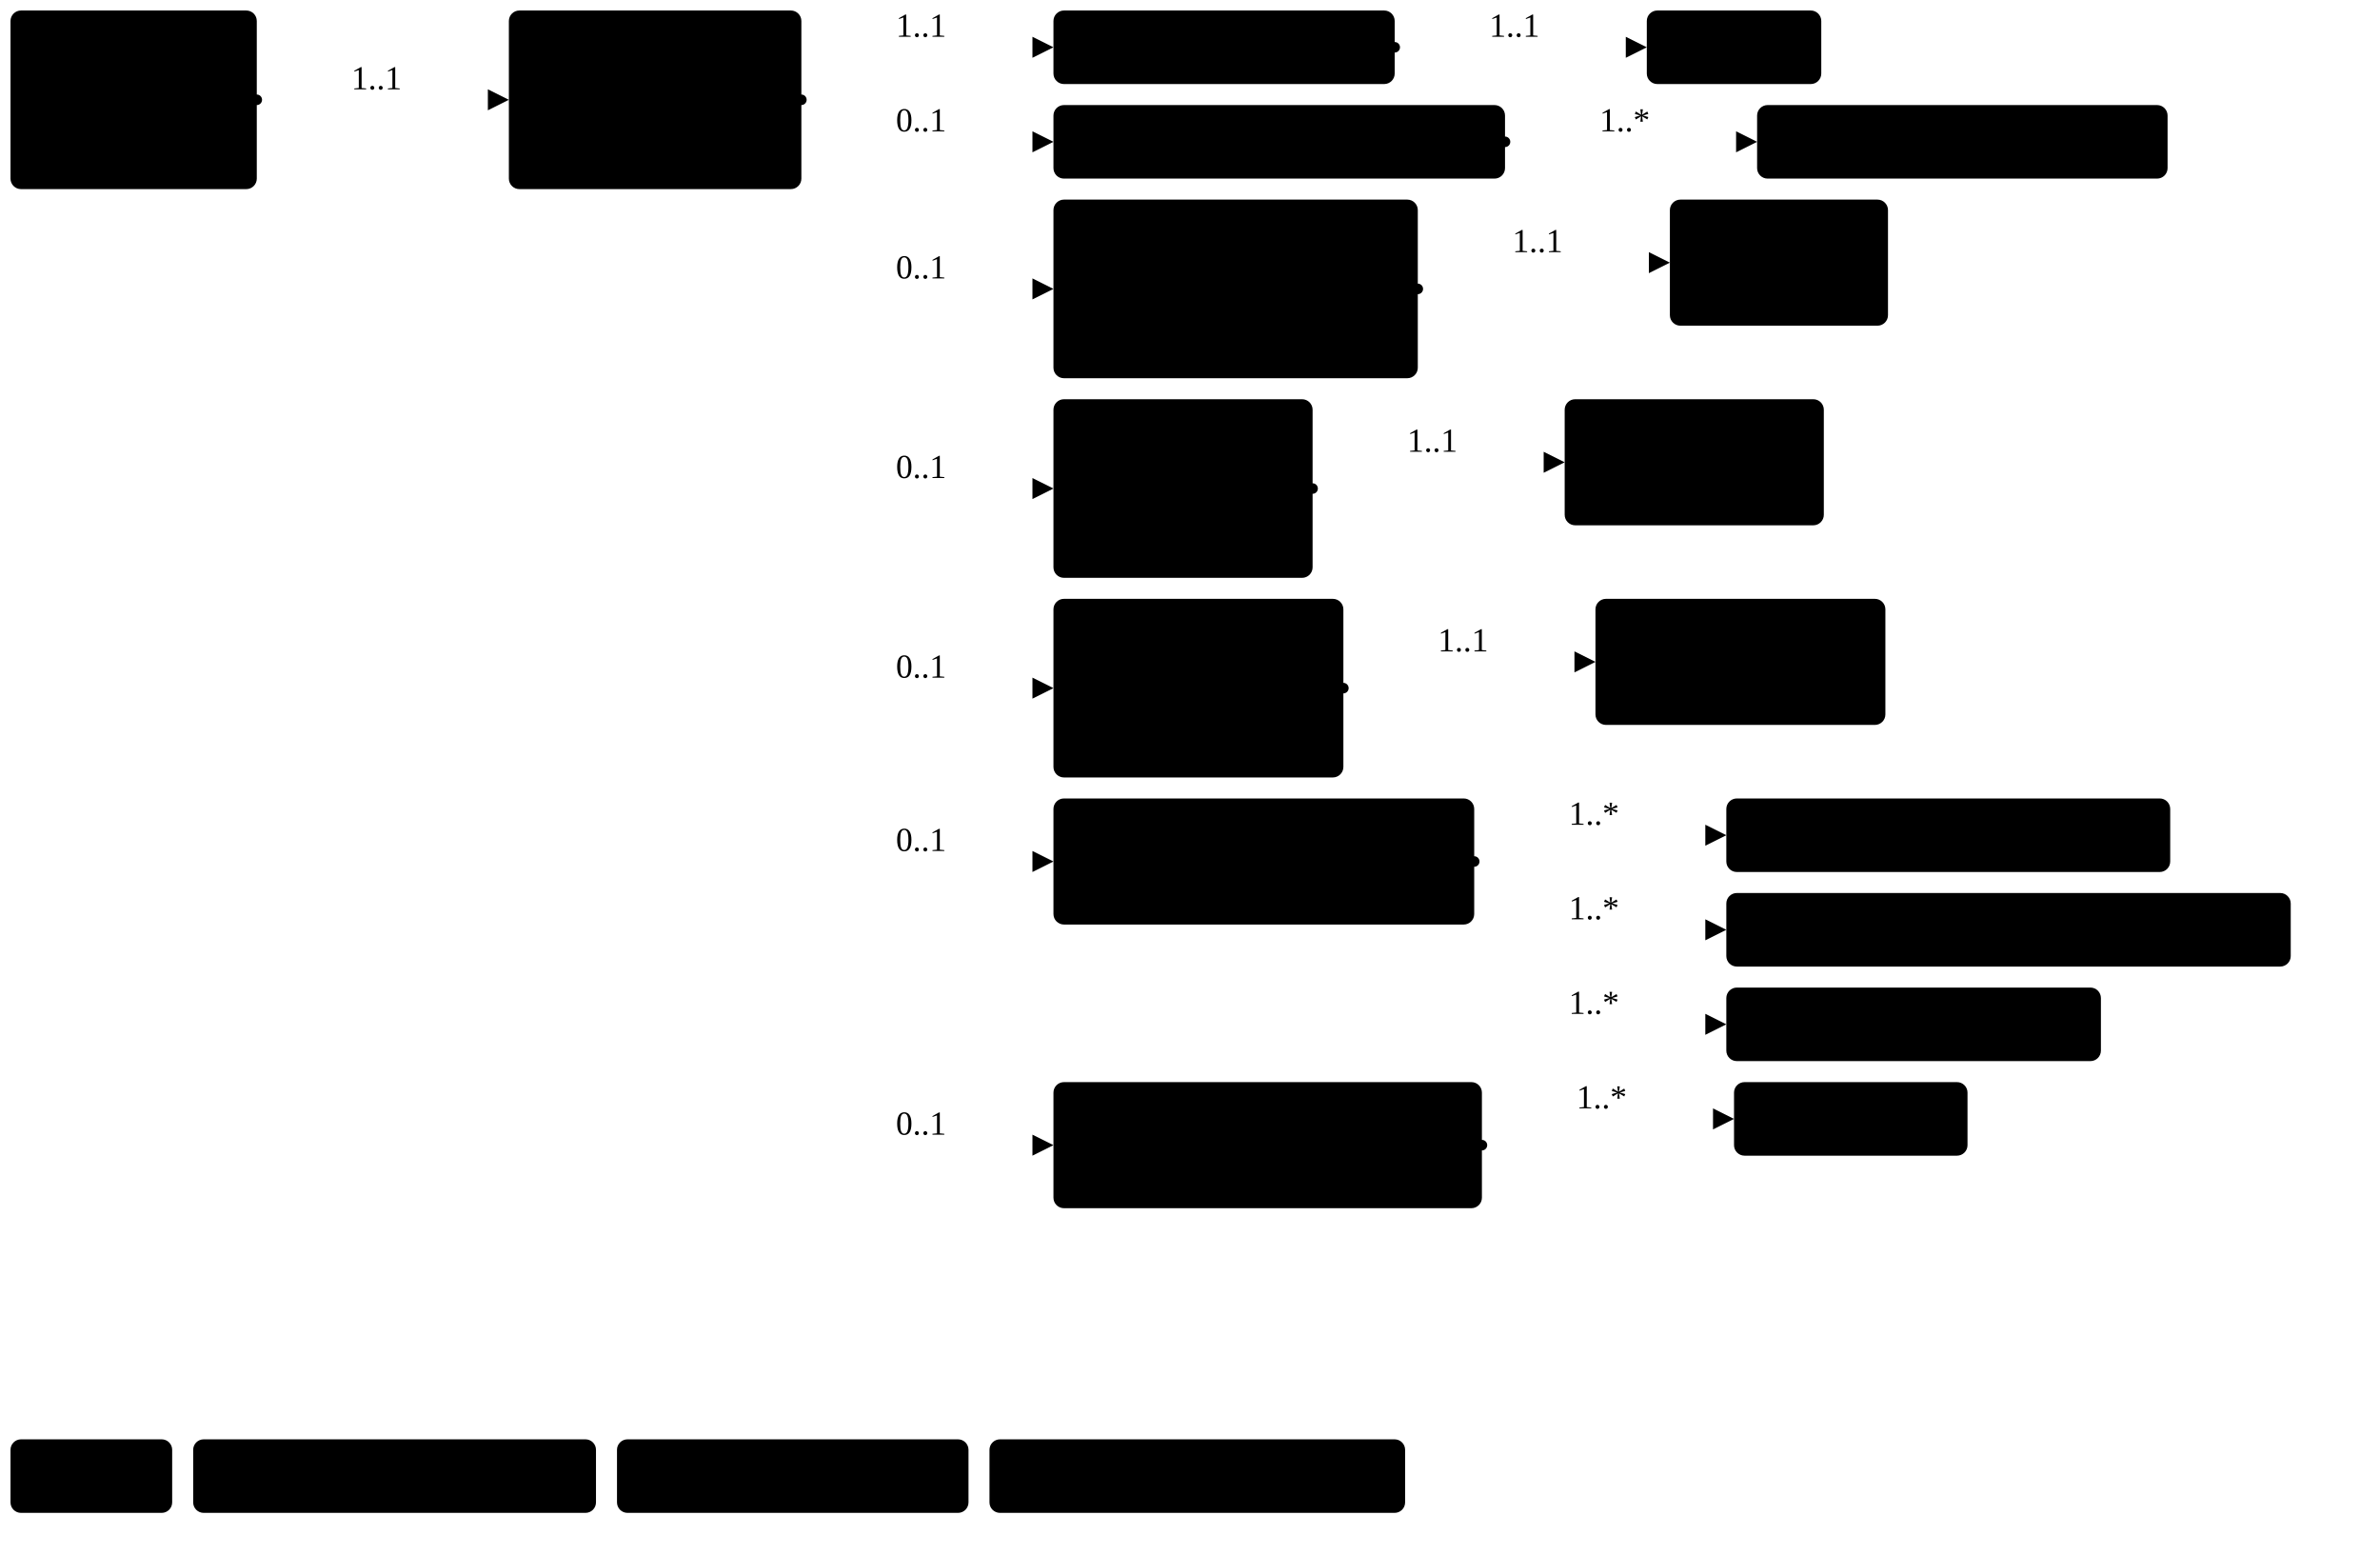
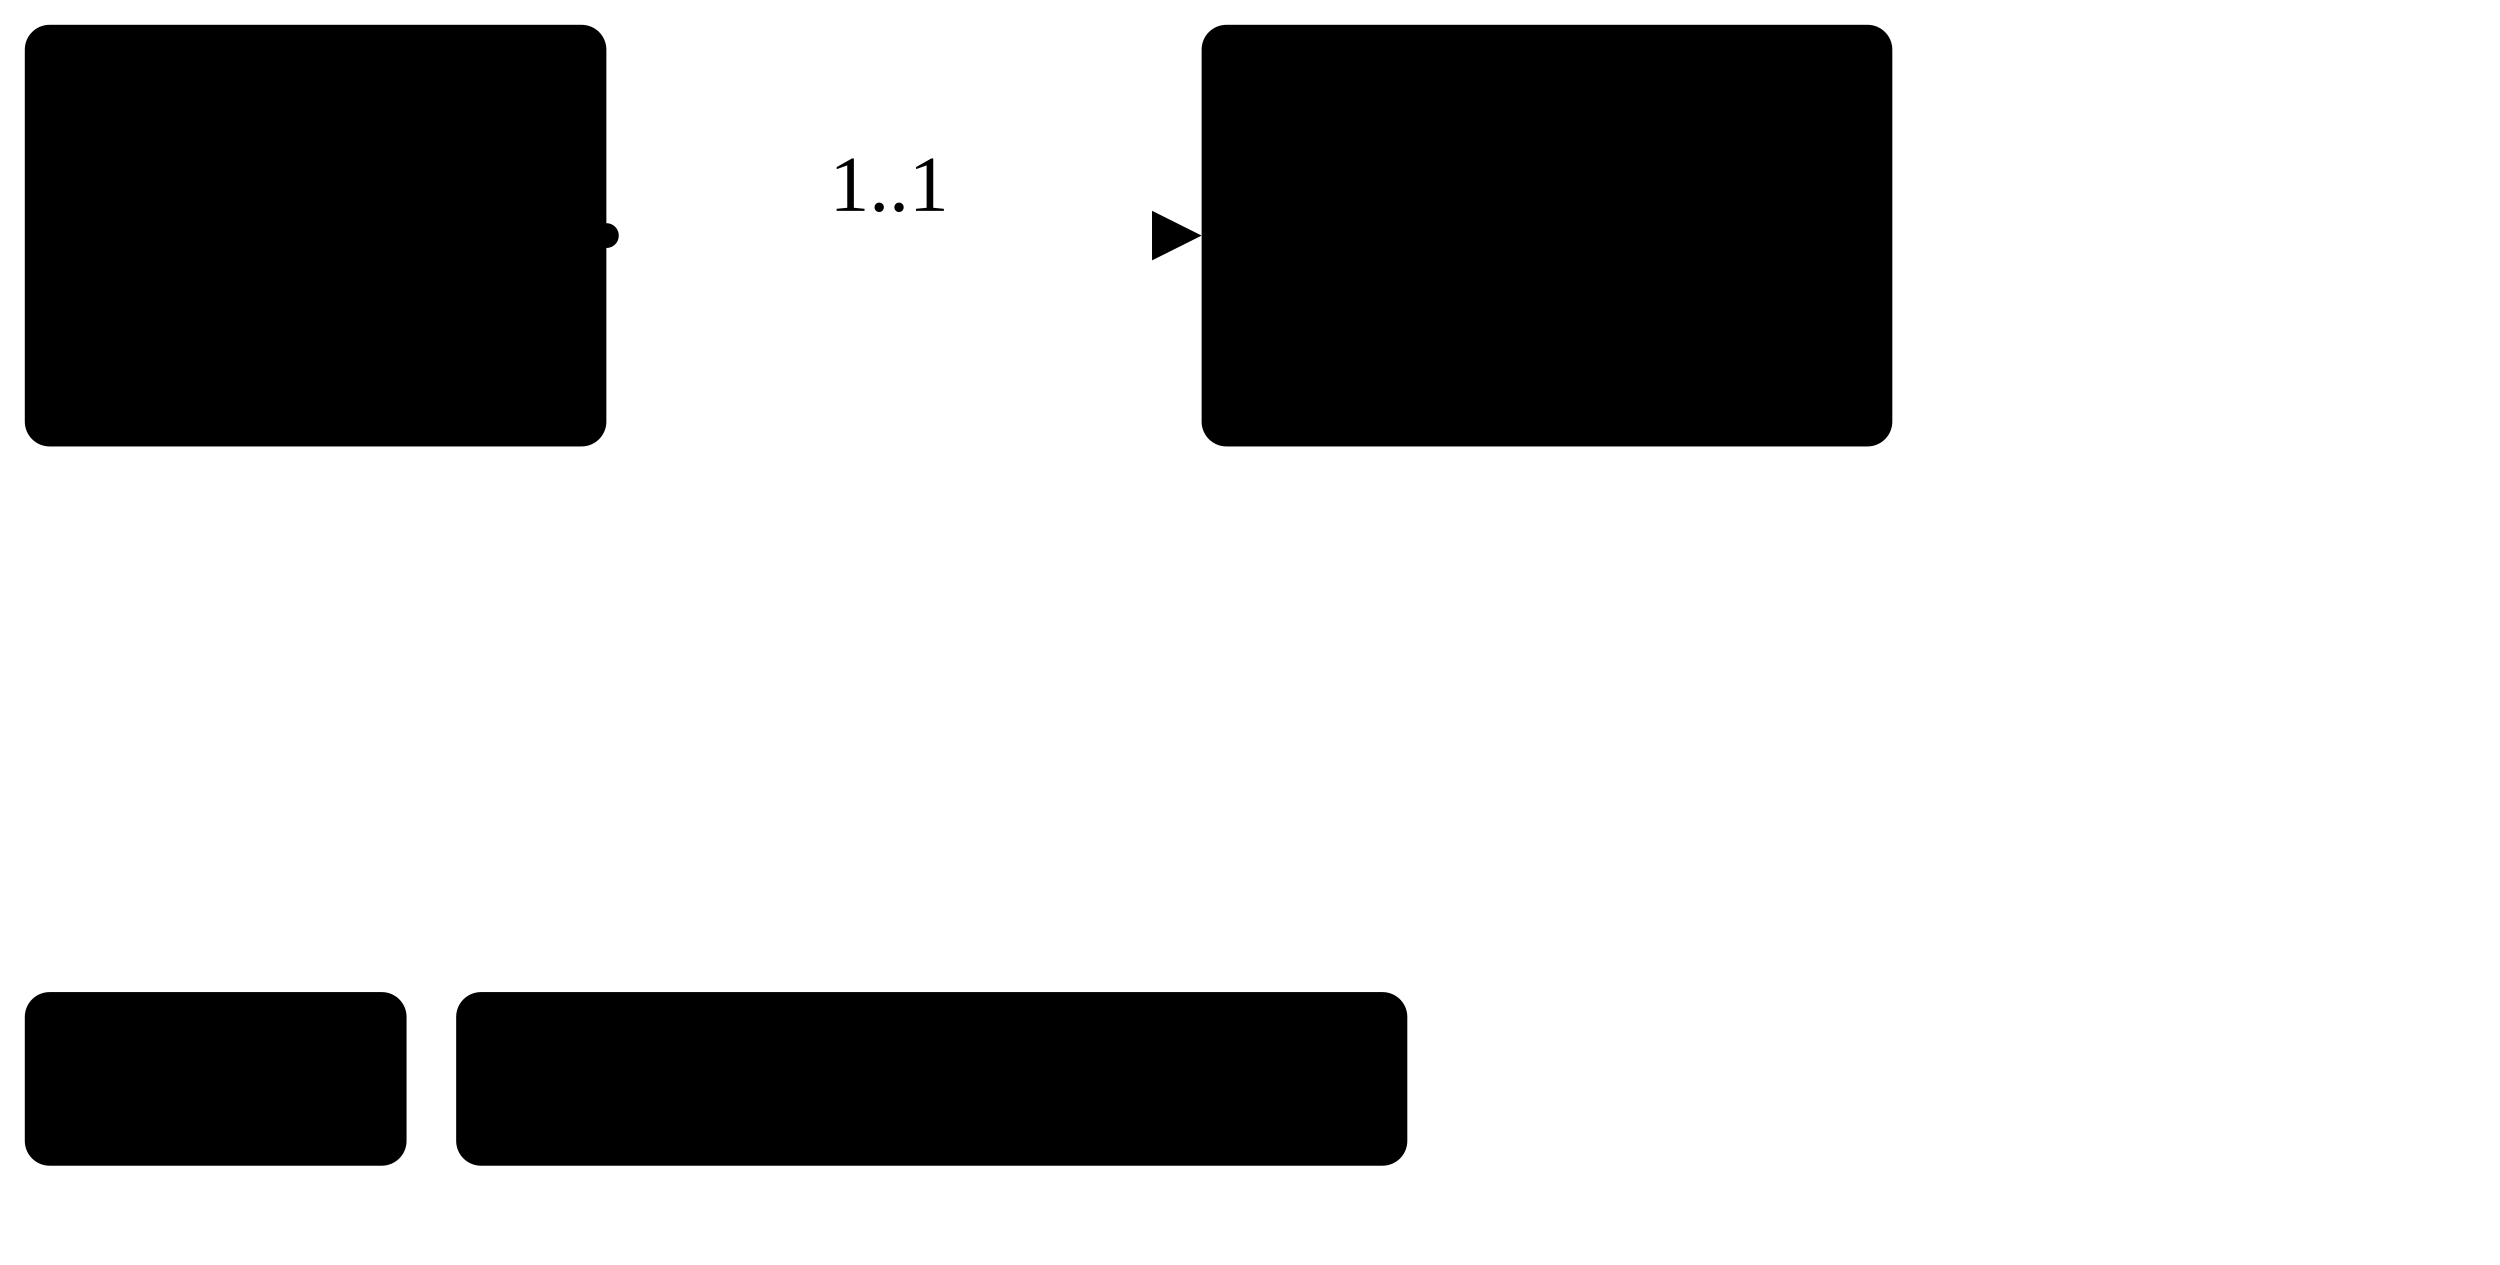
- <svg xmlns="http://www.w3.org/2000/svg" version="1.1" width="849.72" height="555">
+ <svg xmlns="http://www.w3.org/2000/svg" version="1.1" width="377.99" height="191.25">
  <defs>
    <marker id="arrowStart" markerWidth="3.75" markerHeight="3.75" markerUnits="px" refX="1.88" refY="1.88">
      <circle class="connector" cx="1.88" cy="1.88" r="1.88" />
    </marker>
    <marker id="arrowEnd" markerWidth="7.5" markerHeight="7.5" markerUnits="px" refX="7.5" refY="3.75">
      <polygon class="connector" points="0 0 7.5 3.75 0 7.5" />
    </marker>
  </defs>
  <g>
    <g transform="translate(3.75 3.75)">
      <a href="StructureDefinition-BreastImagingDocument.html" target="_top">
        <rect class="profile" x="0" y="0" width="87.93" height="63.75" rx="3.75" ry="3.75" />
      </a>
      <a href="StructureDefinition-BreastImagingDocument.html" target="_top">
        <text x="5.62" y="18.75" text-anchor="left" class="profile">Breast</text>
      </a>
      <a href="StructureDefinition-BreastImagingDocument.html" target="_top">
        <text x="5.62" y="37.5" text-anchor="left" class="profile">Imaging</text>
      </a>
      <a href="StructureDefinition-BreastImagingDocument.html" target="_top">
        <text x="5.62" y="56.25" text-anchor="left" class="profile">Document</text>
      </a>
    </g>
    <line class="connector" marker-end="url(#arrowEnd)" x1="121.68" y1="35.62" x2="181.68" y2="35.62" />
    <text x="125.43" y="31.88" text-anchor="right" class="lhsText">1..1</text>
    <line class="connector" marker-start="url(#arrowStart)" x1="91.68" y1="35.62" x2="121.68" y2="35.62" />
    <line class="connector" x1="121.68" y1="35.62" x2="121.68" y2="35.62" />
  </g>
  <g>
    <g transform="translate(181.68 3.75)">
      <a href="StructureDefinition-BreastImagingComposition.html" target="_top">
        <rect class="focus" x="0" y="0" width="104.43" height="63.75" rx="3.75" ry="3.75" />
      </a>
      <a href="StructureDefinition-BreastImagingComposition.html" target="_top">
        <text x="5.62" y="18.75" text-anchor="left" class="focus">Breast</text>
      </a>
      <a href="StructureDefinition-BreastImagingComposition.html" target="_top">
        <text x="5.62" y="37.5" text-anchor="left" class="focus">Imaging</text>
      </a>
      <a href="StructureDefinition-BreastImagingComposition.html" target="_top">
        <text x="5.62" y="56.25" text-anchor="left" class="focus">Composition</text>
      </a>
    </g>
-     <line class="connector" marker-end="url(#arrowEnd)" x1="316.11" y1="16.88" x2="376.11" y2="16.88" />
-     <text x="319.86" y="13.12" text-anchor="right" class="lhsText">1..1</text>
-     <line class="connector" marker-end="url(#arrowEnd)" x1="316.11" y1="50.62" x2="376.11" y2="50.62" />
-     <text x="319.86" y="46.88" text-anchor="right" class="lhsText">0..1</text>
-     <line class="connector" marker-end="url(#arrowEnd)" x1="316.11" y1="103.12" x2="376.11" y2="103.12" />
-     <text x="319.86" y="99.38" text-anchor="right" class="lhsText">0..1</text>
-     <line class="connector" marker-end="url(#arrowEnd)" x1="316.11" y1="174.38" x2="376.11" y2="174.38" />
-     <text x="319.86" y="170.62" text-anchor="right" class="lhsText">0..1</text>
-     <line class="connector" marker-end="url(#arrowEnd)" x1="316.11" y1="245.62" x2="376.11" y2="245.62" />
-     <text x="319.86" y="241.88" text-anchor="right" class="lhsText">0..1</text>
-     <line class="connector" marker-end="url(#arrowEnd)" x1="316.11" y1="307.5" x2="376.11" y2="307.5" />
-     <text x="319.86" y="303.75" text-anchor="right" class="lhsText">0..1</text>
-     <line class="connector" marker-end="url(#arrowEnd)" x1="316.11" y1="408.75" x2="376.11" y2="408.75" />
-     <text x="319.86" y="405" text-anchor="right" class="lhsText">0..1</text>
-     <line class="connector" marker-start="url(#arrowStart)" x1="286.11" y1="35.62" x2="316.11" y2="35.62" />
-     <line class="connector" x1="316.11" y1="16.88" x2="316.11" y2="408.75" />
  </g>
  <g>
-     <g transform="translate(376.11 3.75)">
-       <a href="StructureDefinition-BreastImagingComposition-definitions.html#Composition.section:report" target="_top">
-         <rect class="element" x="0" y="0" width="121.83" height="26.25" rx="3.75" ry="3.75" />
-       </a>
-       <a href="StructureDefinition-BreastImagingComposition-definitions.html#Composition.section:report" target="_top">
-         <text x="5.62" y="18.75" text-anchor="left" class="element">Report Section</text>
-       </a>
-     </g>
-     <line class="connector" marker-end="url(#arrowEnd)" x1="527.95" y1="16.88" x2="587.95" y2="16.88" />
-     <text x="531.7" y="13.12" text-anchor="right" class="lhsText">1..1</text>
-     <line class="connector" marker-start="url(#arrowStart)" x1="497.95" y1="16.88" x2="527.95" y2="16.88" />
-     <line class="connector" x1="527.95" y1="16.88" x2="527.95" y2="16.88" />
-   </g>
-   <g>
-     <g transform="translate(587.95 3.75)">
-       <a href="StructureDefinition-BreastImagingReport.html" target="_top">
-         <rect class="profile" x="0" y="0" width="62.29" height="26.25" rx="3.75" ry="3.75" />
-       </a>
-       <a href="StructureDefinition-BreastImagingReport.html" target="_top">
-         <text x="5.62" y="18.75" text-anchor="left" class="profile">Report</text>
-       </a>
-     </g>
-   </g>
-   <g>
-     <g transform="translate(376.11 37.5)">
-       <a href="StructureDefinition-BreastImagingComposition-definitions.html#Composition.section:impressions" target="_top">
-         <rect class="element" x="0" y="0" width="161.22" height="26.25" rx="3.75" ry="3.75" />
-       </a>
-       <a href="StructureDefinition-BreastImagingComposition-definitions.html#Composition.section:impressions" target="_top">
-         <text x="5.62" y="18.75" text-anchor="left" class="element">Impressions Section</text>
-       </a>
-     </g>
-     <line class="connector" marker-end="url(#arrowEnd)" x1="567.33" y1="50.62" x2="627.33" y2="50.62" />
-     <text x="571.08" y="46.88" text-anchor="right" class="lhsText">1..*</text>
-     <line class="connector" marker-start="url(#arrowStart)" x1="537.33" y1="50.62" x2="567.33" y2="50.62" />
-     <line class="connector" x1="567.33" y1="50.62" x2="567.33" y2="50.62" />
-   </g>
-   <g>
-     <g transform="translate(627.33 37.5)">
-       <a href="http://hl7.org/fhir/StructureDefinition/ClinicalImpression" target="_top">
-         <rect class="fhir" x="0" y="0" width="146.55" height="26.25" rx="3.75" ry="3.75" />
-       </a>
-       <a href="http://hl7.org/fhir/StructureDefinition/ClinicalImpression" target="_top">
-         <text x="5.62" y="18.75" text-anchor="left" class="fhir">ClinicalImpression</text>
-       </a>
-     </g>
-   </g>
-   <g>
-     <g transform="translate(376.11 71.25)">
-       <a href="StructureDefinition-BreastImagingComposition-definitions.html#Composition.section:findingsBiLateralBreast" target="_top">
-         <rect class="element" x="0" y="0" width="130.08" height="63.75" rx="3.75" ry="3.75" />
-       </a>
-       <a href="StructureDefinition-BreastImagingComposition-definitions.html#Composition.section:findingsBiLateralBreast" target="_top">
-         <text x="5.62" y="18.75" text-anchor="left" class="element">Findings</text>
-       </a>
-       <a href="StructureDefinition-BreastImagingComposition-definitions.html#Composition.section:findingsBiLateralBreast" target="_top">
-         <text x="5.62" y="37.5" text-anchor="left" class="element">BiLateral Breast</text>
-       </a>
-       <a href="StructureDefinition-BreastImagingComposition-definitions.html#Composition.section:findingsBiLateralBreast" target="_top">
-         <text x="5.62" y="56.25" text-anchor="left" class="element">Section</text>
-       </a>
-     </g>
-     <line class="connector" marker-end="url(#arrowEnd)" x1="536.19" y1="93.75" x2="596.19" y2="93.75" />
-     <text x="539.94" y="90" text-anchor="right" class="lhsText">1..1</text>
-     <line class="connector" marker-start="url(#arrowStart)" x1="506.19" y1="103.12" x2="536.19" y2="103.12" />
-     <line class="connector" x1="536.19" y1="93.75" x2="536.19" y2="103.12" />
-   </g>
-   <g>
-     <g transform="translate(596.19 71.25)">
-       <a href="StructureDefinition-FindingsBiLateralBreast.html" target="_top">
-         <rect class="profile" x="0" y="0" width="77.87" height="45" rx="3.75" ry="3.75" />
-       </a>
-       <a href="StructureDefinition-FindingsBiLateralBreast.html" target="_top">
-         <text x="5.62" y="18.75" text-anchor="left" class="profile">Findings</text>
-       </a>
-       <a href="StructureDefinition-FindingsBiLateralBreast.html" target="_top">
-         <text x="5.62" y="37.5" text-anchor="left" class="profile">BiLateral</text>
-       </a>
-     </g>
-   </g>
-   <g>
-     <g transform="translate(376.11 142.5)">
-       <a href="StructureDefinition-BreastImagingComposition-definitions.html#Composition.section:findingsLeftBreast" target="_top">
-         <rect class="element" x="0" y="0" width="92.52" height="63.75" rx="3.75" ry="3.75" />
-       </a>
-       <a href="StructureDefinition-BreastImagingComposition-definitions.html#Composition.section:findingsLeftBreast" target="_top">
-         <text x="5.62" y="18.75" text-anchor="left" class="element">Findings</text>
-       </a>
-       <a href="StructureDefinition-BreastImagingComposition-definitions.html#Composition.section:findingsLeftBreast" target="_top">
-         <text x="5.62" y="37.5" text-anchor="left" class="element">Left Breast</text>
-       </a>
-       <a href="StructureDefinition-BreastImagingComposition-definitions.html#Composition.section:findingsLeftBreast" target="_top">
-         <text x="5.62" y="56.25" text-anchor="left" class="element">Section</text>
-       </a>
-     </g>
-     <line class="connector" marker-end="url(#arrowEnd)" x1="498.63" y1="165" x2="558.63" y2="165" />
-     <text x="502.38" y="161.25" text-anchor="right" class="lhsText">1..1</text>
-     <line class="connector" marker-start="url(#arrowStart)" x1="468.63" y1="174.38" x2="498.63" y2="174.38" />
-     <line class="connector" x1="498.63" y1="165" x2="498.63" y2="174.38" />
-   </g>
-   <g>
-     <g transform="translate(558.63 142.5)">
-       <a href="StructureDefinition-FindingsLeftBreast.html" target="_top">
-         <rect class="profile" x="0" y="0" width="92.52" height="45" rx="3.75" ry="3.75" />
-       </a>
-       <a href="StructureDefinition-FindingsLeftBreast.html" target="_top">
-         <text x="5.62" y="18.75" text-anchor="left" class="profile">Findings</text>
-       </a>
-       <a href="StructureDefinition-FindingsLeftBreast.html" target="_top">
-         <text x="5.62" y="37.5" text-anchor="left" class="profile">Left Breast</text>
-       </a>
-     </g>
-   </g>
-   <g>
-     <g transform="translate(376.11 213.75)">
-       <a href="StructureDefinition-BreastImagingComposition-definitions.html#Composition.section:findingsRightBreast" target="_top">
-         <rect class="element" x="0" y="0" width="103.51" height="63.75" rx="3.75" ry="3.75" />
-       </a>
-       <a href="StructureDefinition-BreastImagingComposition-definitions.html#Composition.section:findingsRightBreast" target="_top">
-         <text x="5.62" y="18.75" text-anchor="left" class="element">Findings</text>
-       </a>
-       <a href="StructureDefinition-BreastImagingComposition-definitions.html#Composition.section:findingsRightBreast" target="_top">
-         <text x="5.62" y="37.5" text-anchor="left" class="element">Right Breast</text>
-       </a>
-       <a href="StructureDefinition-BreastImagingComposition-definitions.html#Composition.section:findingsRightBreast" target="_top">
-         <text x="5.62" y="56.25" text-anchor="left" class="element">Section</text>
-       </a>
-     </g>
-     <line class="connector" marker-end="url(#arrowEnd)" x1="509.62" y1="236.25" x2="569.62" y2="236.25" />
-     <text x="513.37" y="232.5" text-anchor="right" class="lhsText">1..1</text>
-     <line class="connector" marker-start="url(#arrowStart)" x1="479.62" y1="245.62" x2="509.62" y2="245.62" />
-     <line class="connector" x1="509.62" y1="236.25" x2="509.62" y2="245.62" />
-   </g>
-   <g>
-     <g transform="translate(569.62 213.75)">
-       <a href="StructureDefinition-FindingsRightBreast.html" target="_top">
-         <rect class="profile" x="0" y="0" width="103.51" height="45" rx="3.75" ry="3.75" />
-       </a>
-       <a href="StructureDefinition-FindingsRightBreast.html" target="_top">
-         <text x="5.62" y="18.75" text-anchor="left" class="profile">Findings</text>
-       </a>
-       <a href="StructureDefinition-FindingsRightBreast.html" target="_top">
-         <text x="5.62" y="37.5" text-anchor="left" class="profile">Right Breast</text>
-       </a>
-     </g>
-   </g>
-   <g>
-     <g transform="translate(376.11 285)">
-       <a href="StructureDefinition-BreastImagingComposition-definitions.html#Composition.section:recommendations" target="_top">
-         <rect class="element" x="0" y="0" width="150.22" height="45" rx="3.75" ry="3.75" />
-       </a>
-       <a href="StructureDefinition-BreastImagingComposition-definitions.html#Composition.section:recommendations" target="_top">
-         <text x="5.62" y="18.75" text-anchor="left" class="element">Recommendations</text>
-       </a>
-       <a href="StructureDefinition-BreastImagingComposition-definitions.html#Composition.section:recommendations" target="_top">
-         <text x="5.62" y="37.5" text-anchor="left" class="element">Section</text>
-       </a>
-     </g>
-     <line class="connector" marker-end="url(#arrowEnd)" x1="556.34" y1="298.12" x2="616.34" y2="298.12" />
-     <text x="560.09" y="294.38" text-anchor="right" class="lhsText">1..*</text>
-     <line class="connector" marker-end="url(#arrowEnd)" x1="556.34" y1="331.88" x2="616.34" y2="331.88" />
-     <text x="560.09" y="328.12" text-anchor="right" class="lhsText">1..*</text>
-     <line class="connector" marker-end="url(#arrowEnd)" x1="556.34" y1="365.62" x2="616.34" y2="365.62" />
-     <text x="560.09" y="361.88" text-anchor="right" class="lhsText">1..*</text>
-     <line class="connector" marker-start="url(#arrowStart)" x1="526.34" y1="307.5" x2="556.34" y2="307.5" />
-     <line class="connector" x1="556.34" y1="298.12" x2="556.34" y2="365.62" />
-   </g>
-   <g>
-     <g transform="translate(616.34 285)">
-       <a href="StructureDefinition-BreastMedicationRequest.html" target="_top">
-         <rect class="profile" x="0" y="0" width="158.48" height="26.25" rx="3.75" ry="3.75" />
-       </a>
-       <a href="StructureDefinition-BreastMedicationRequest.html" target="_top">
-         <text x="5.62" y="18.75" text-anchor="left" class="profile">Medication Request</text>
-       </a>
-     </g>
-   </g>
-   <g>
-     <g transform="translate(616.34 318.75)">
-       <a href="StructureDefinition-ServiceRecommendation.html" target="_top">
-         <rect class="profile" x="0" y="0" width="201.51" height="26.25" rx="3.75" ry="3.75" />
-       </a>
-       <a href="StructureDefinition-ServiceRecommendation.html" target="_top">
-         <text x="5.62" y="18.75" text-anchor="left" class="profile">Service Recommendation</text>
-       </a>
-     </g>
-   </g>
-   <g>
-     <g transform="translate(616.34 352.5)">
-       <a href="StructureDefinition-BreastServiceRequest.html" target="_top">
-         <rect class="profile" x="0" y="0" width="133.74" height="26.25" rx="3.75" ry="3.75" />
-       </a>
-       <a href="StructureDefinition-BreastServiceRequest.html" target="_top">
-         <text x="5.62" y="18.75" text-anchor="left" class="profile">Service Request</text>
-       </a>
-     </g>
-   </g>
-   <g>
-     <g transform="translate(376.11 386.25)">
-       <a href="StructureDefinition-BreastImagingComposition-definitions.html#Composition.section:relatedResources" target="_top">
-         <rect class="element" x="0" y="0" width="152.97" height="45" rx="3.75" ry="3.75" />
-       </a>
-       <a href="StructureDefinition-BreastImagingComposition-definitions.html#Composition.section:relatedResources" target="_top">
-         <text x="5.62" y="18.75" text-anchor="left" class="element">Related Resources</text>
-       </a>
-       <a href="StructureDefinition-BreastImagingComposition-definitions.html#Composition.section:relatedResources" target="_top">
-         <text x="5.62" y="37.5" text-anchor="left" class="element">Section</text>
-       </a>
-     </g>
-     <line class="connector" marker-end="url(#arrowEnd)" x1="559.09" y1="399.38" x2="619.09" y2="399.38" />
-     <text x="562.84" y="395.62" text-anchor="right" class="lhsText">1..*</text>
-     <line class="connector" marker-start="url(#arrowStart)" x1="529.09" y1="408.75" x2="559.09" y2="408.75" />
-     <line class="connector" x1="559.09" y1="399.38" x2="559.09" y2="408.75" />
-   </g>
-   <g>
-     <g transform="translate(619.09 386.25)">
-       <a href="http://hl7.org/fhir/StructureDefinition/Resource" target="_top">
-         <rect class="fhir" x="0" y="0" width="83.36" height="26.25" rx="3.75" ry="3.75" />
-       </a>
-       <a href="http://hl7.org/fhir/StructureDefinition/Resource" target="_top">
-         <text x="5.62" y="18.75" text-anchor="left" class="fhir">Resource</text>
-       </a>
-     </g>
-   </g>
-   <g>
-     <g transform="translate(3.75 513.75)">
+     <g transform="translate(3.75 150)">
      <rect class="focus" x="0" y="0" width="57.72" height="26.25" rx="3.75" ry="3.75" />
      <text x="5.62" y="18.75" text-anchor="left" class="focus">Focus</text>
    </g>
-     <g transform="translate(68.97 513.75)">
+     <g transform="translate(68.97 150)">
      <rect class="profile" x="0" y="0" width="143.81" height="26.25" rx="3.75" ry="3.75" />
      <text x="5.62" y="18.75" text-anchor="left" class="profile">Profiled Resource</text>
    </g>
-     <g transform="translate(220.28 513.75)">
-       <rect class="fhir" x="0" y="0" width="125.5" height="26.25" rx="3.75" ry="3.75" />
-       <text x="5.62" y="18.75" text-anchor="left" class="fhir">Base Resource</text>
-     </g>
-     <g transform="translate(353.27 513.75)">
-       <rect class="element" x="0" y="0" width="148.39" height="26.25" rx="3.75" ry="3.75" />
-       <text x="5.62" y="18.75" text-anchor="left" class="element">Resource Element</text>
-     </g>
  </g>
</svg>
